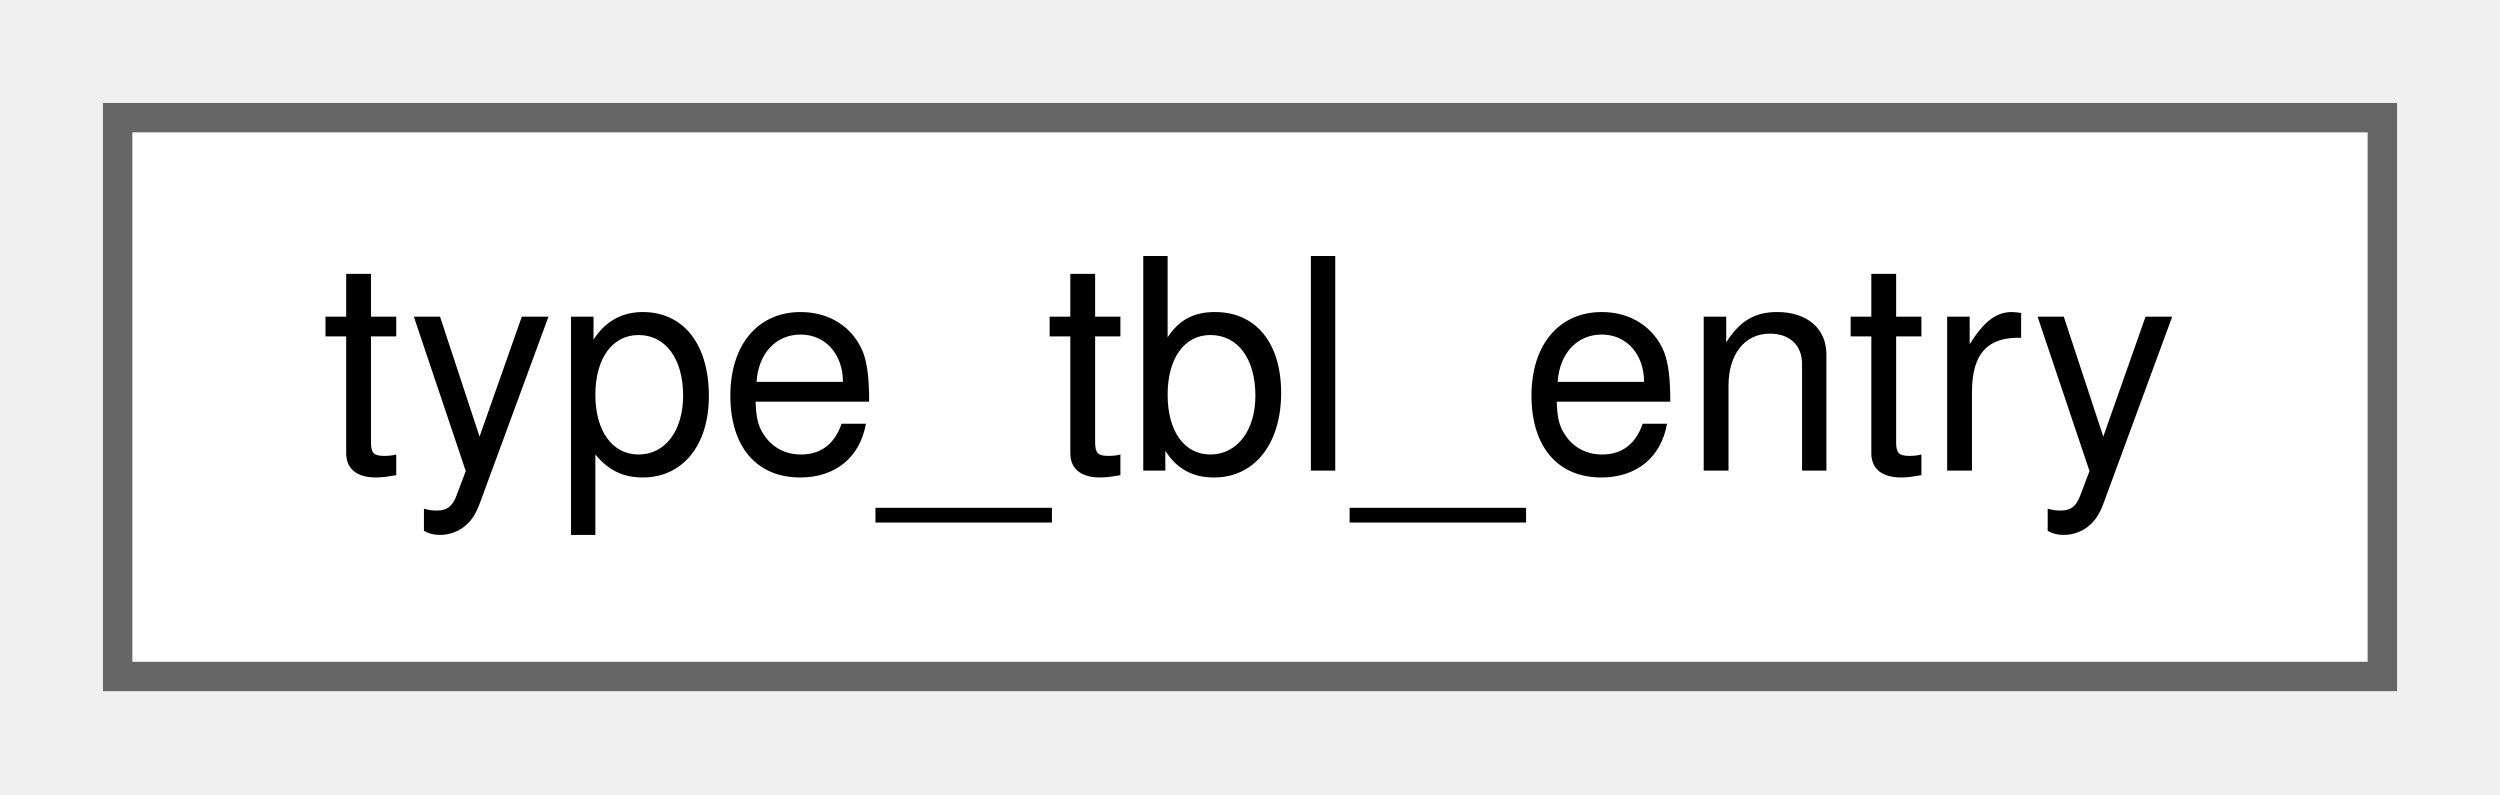
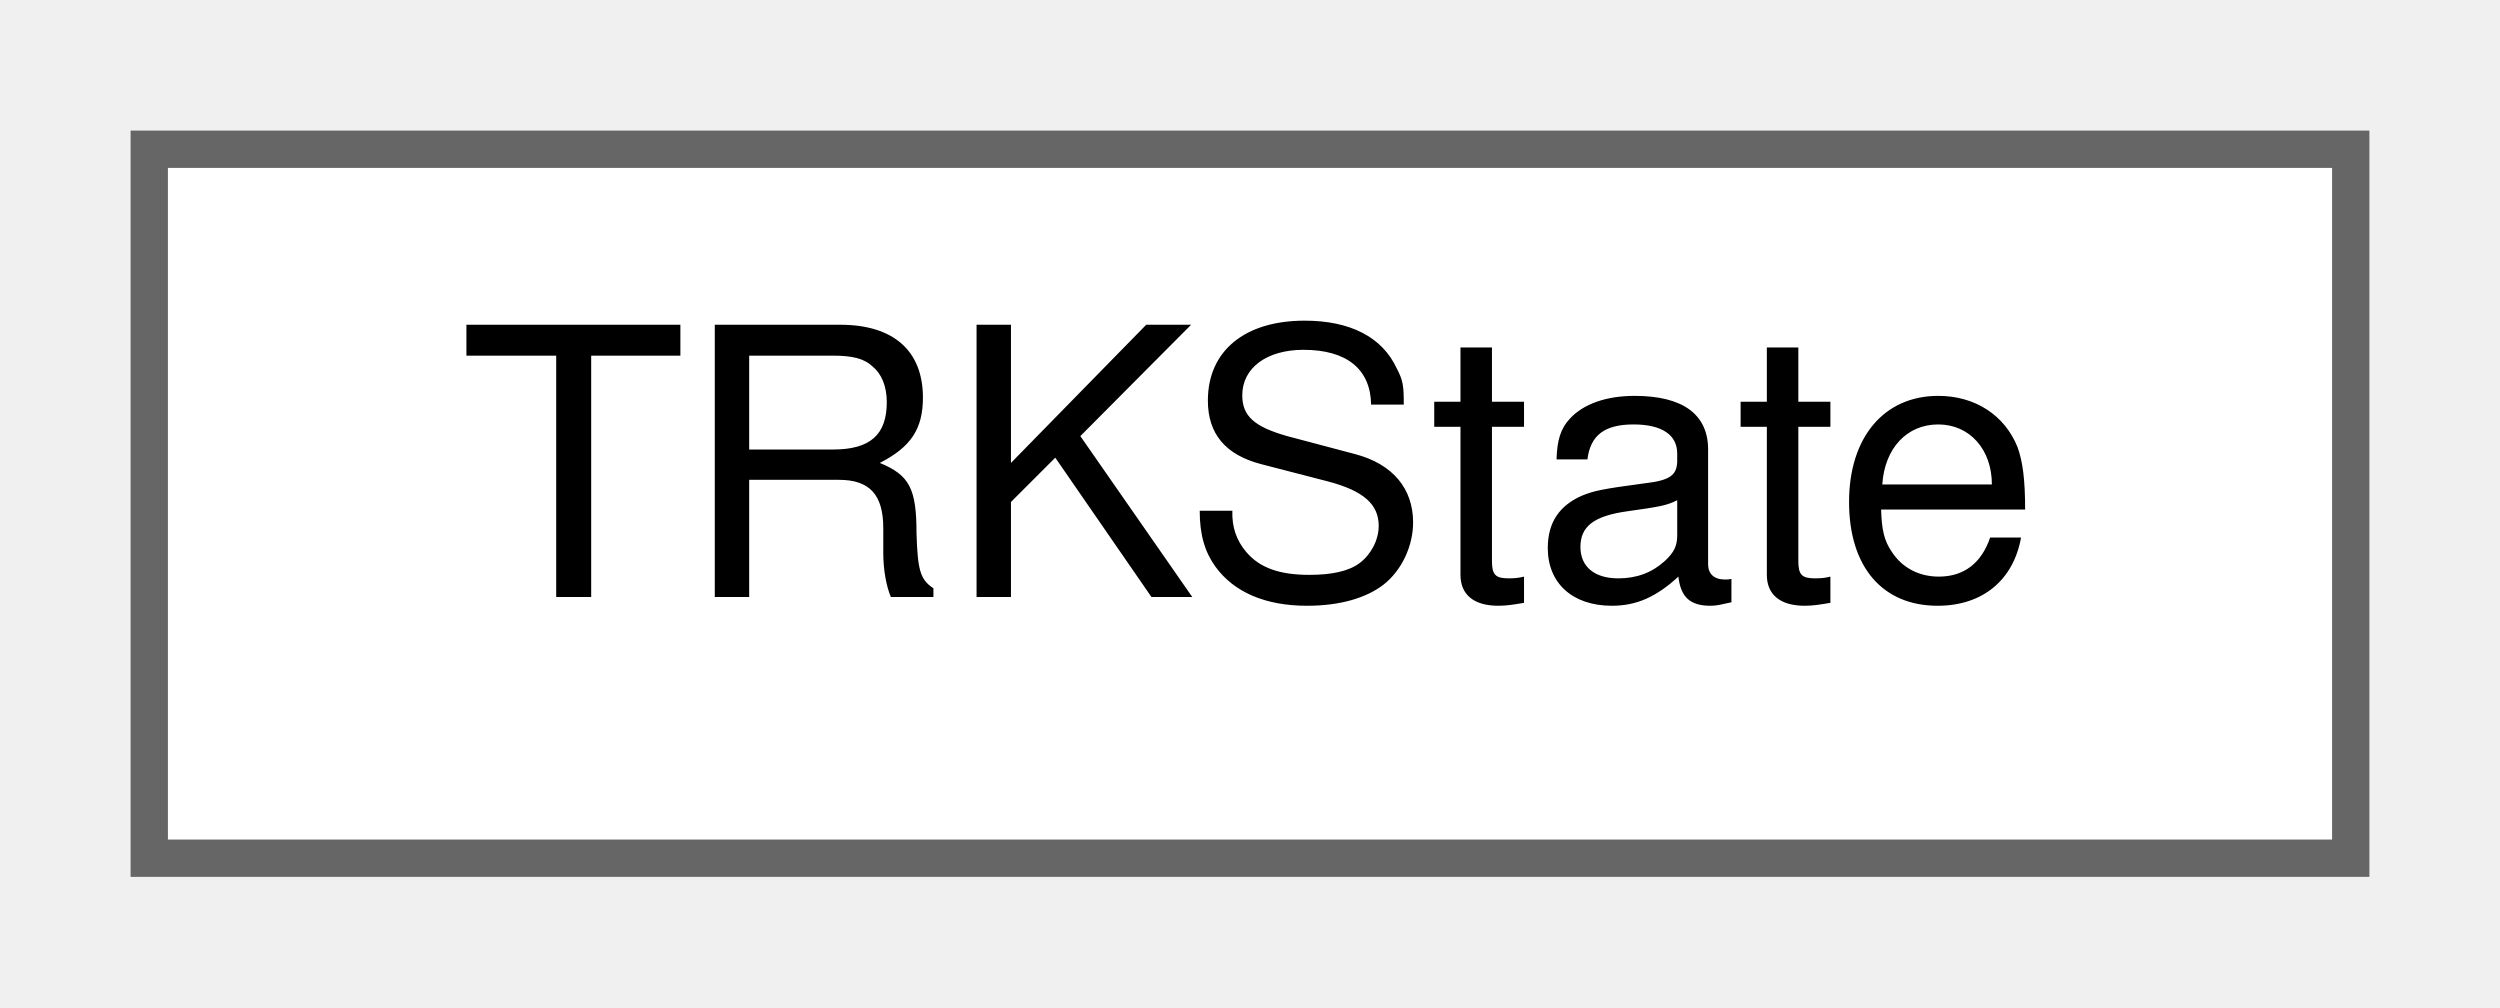
- <svg xmlns="http://www.w3.org/2000/svg" xmlns:xlink="http://www.w3.org/1999/xlink" width="85pt" height="27pt" viewBox="0.00 0.00 85.00 27.00">
+ <svg xmlns="http://www.w3.org/2000/svg" xmlns:xlink="http://www.w3.org/1999/xlink" width="67pt" height="27pt" viewBox="0.00 0.00 67.00 27.00">
  <g id="graph0" class="graph" transform="scale(1 1) rotate(0) translate(4 23)">
    <g id="node1" class="node">
      <g id="a_node1">
-         <a xlink:href="structtype__tbl__entry.html" target="_top" xlink:title=" ">
-           <polygon fill="white" stroke="#666666" points="77,-19 0,-19 0,0 77,0 77,-19" />
-           <text text-anchor="middle" x="38.5" y="-7" font-family="Helvetica,sans-Serif" font-size="10.00">type_tbl_entry</text>
+         <a xlink:href="structTRKState.html" target="_top" xlink:title=" ">
+           <polygon fill="white" stroke="#666666" points="59,-19 0,-19 0,0 59,0 59,-19" />
+           <text text-anchor="middle" x="29.5" y="-7" font-family="Helvetica,sans-Serif" font-size="10.00">TRKState</text>
        </a>
      </g>
    </g>
  </g>
</svg>
